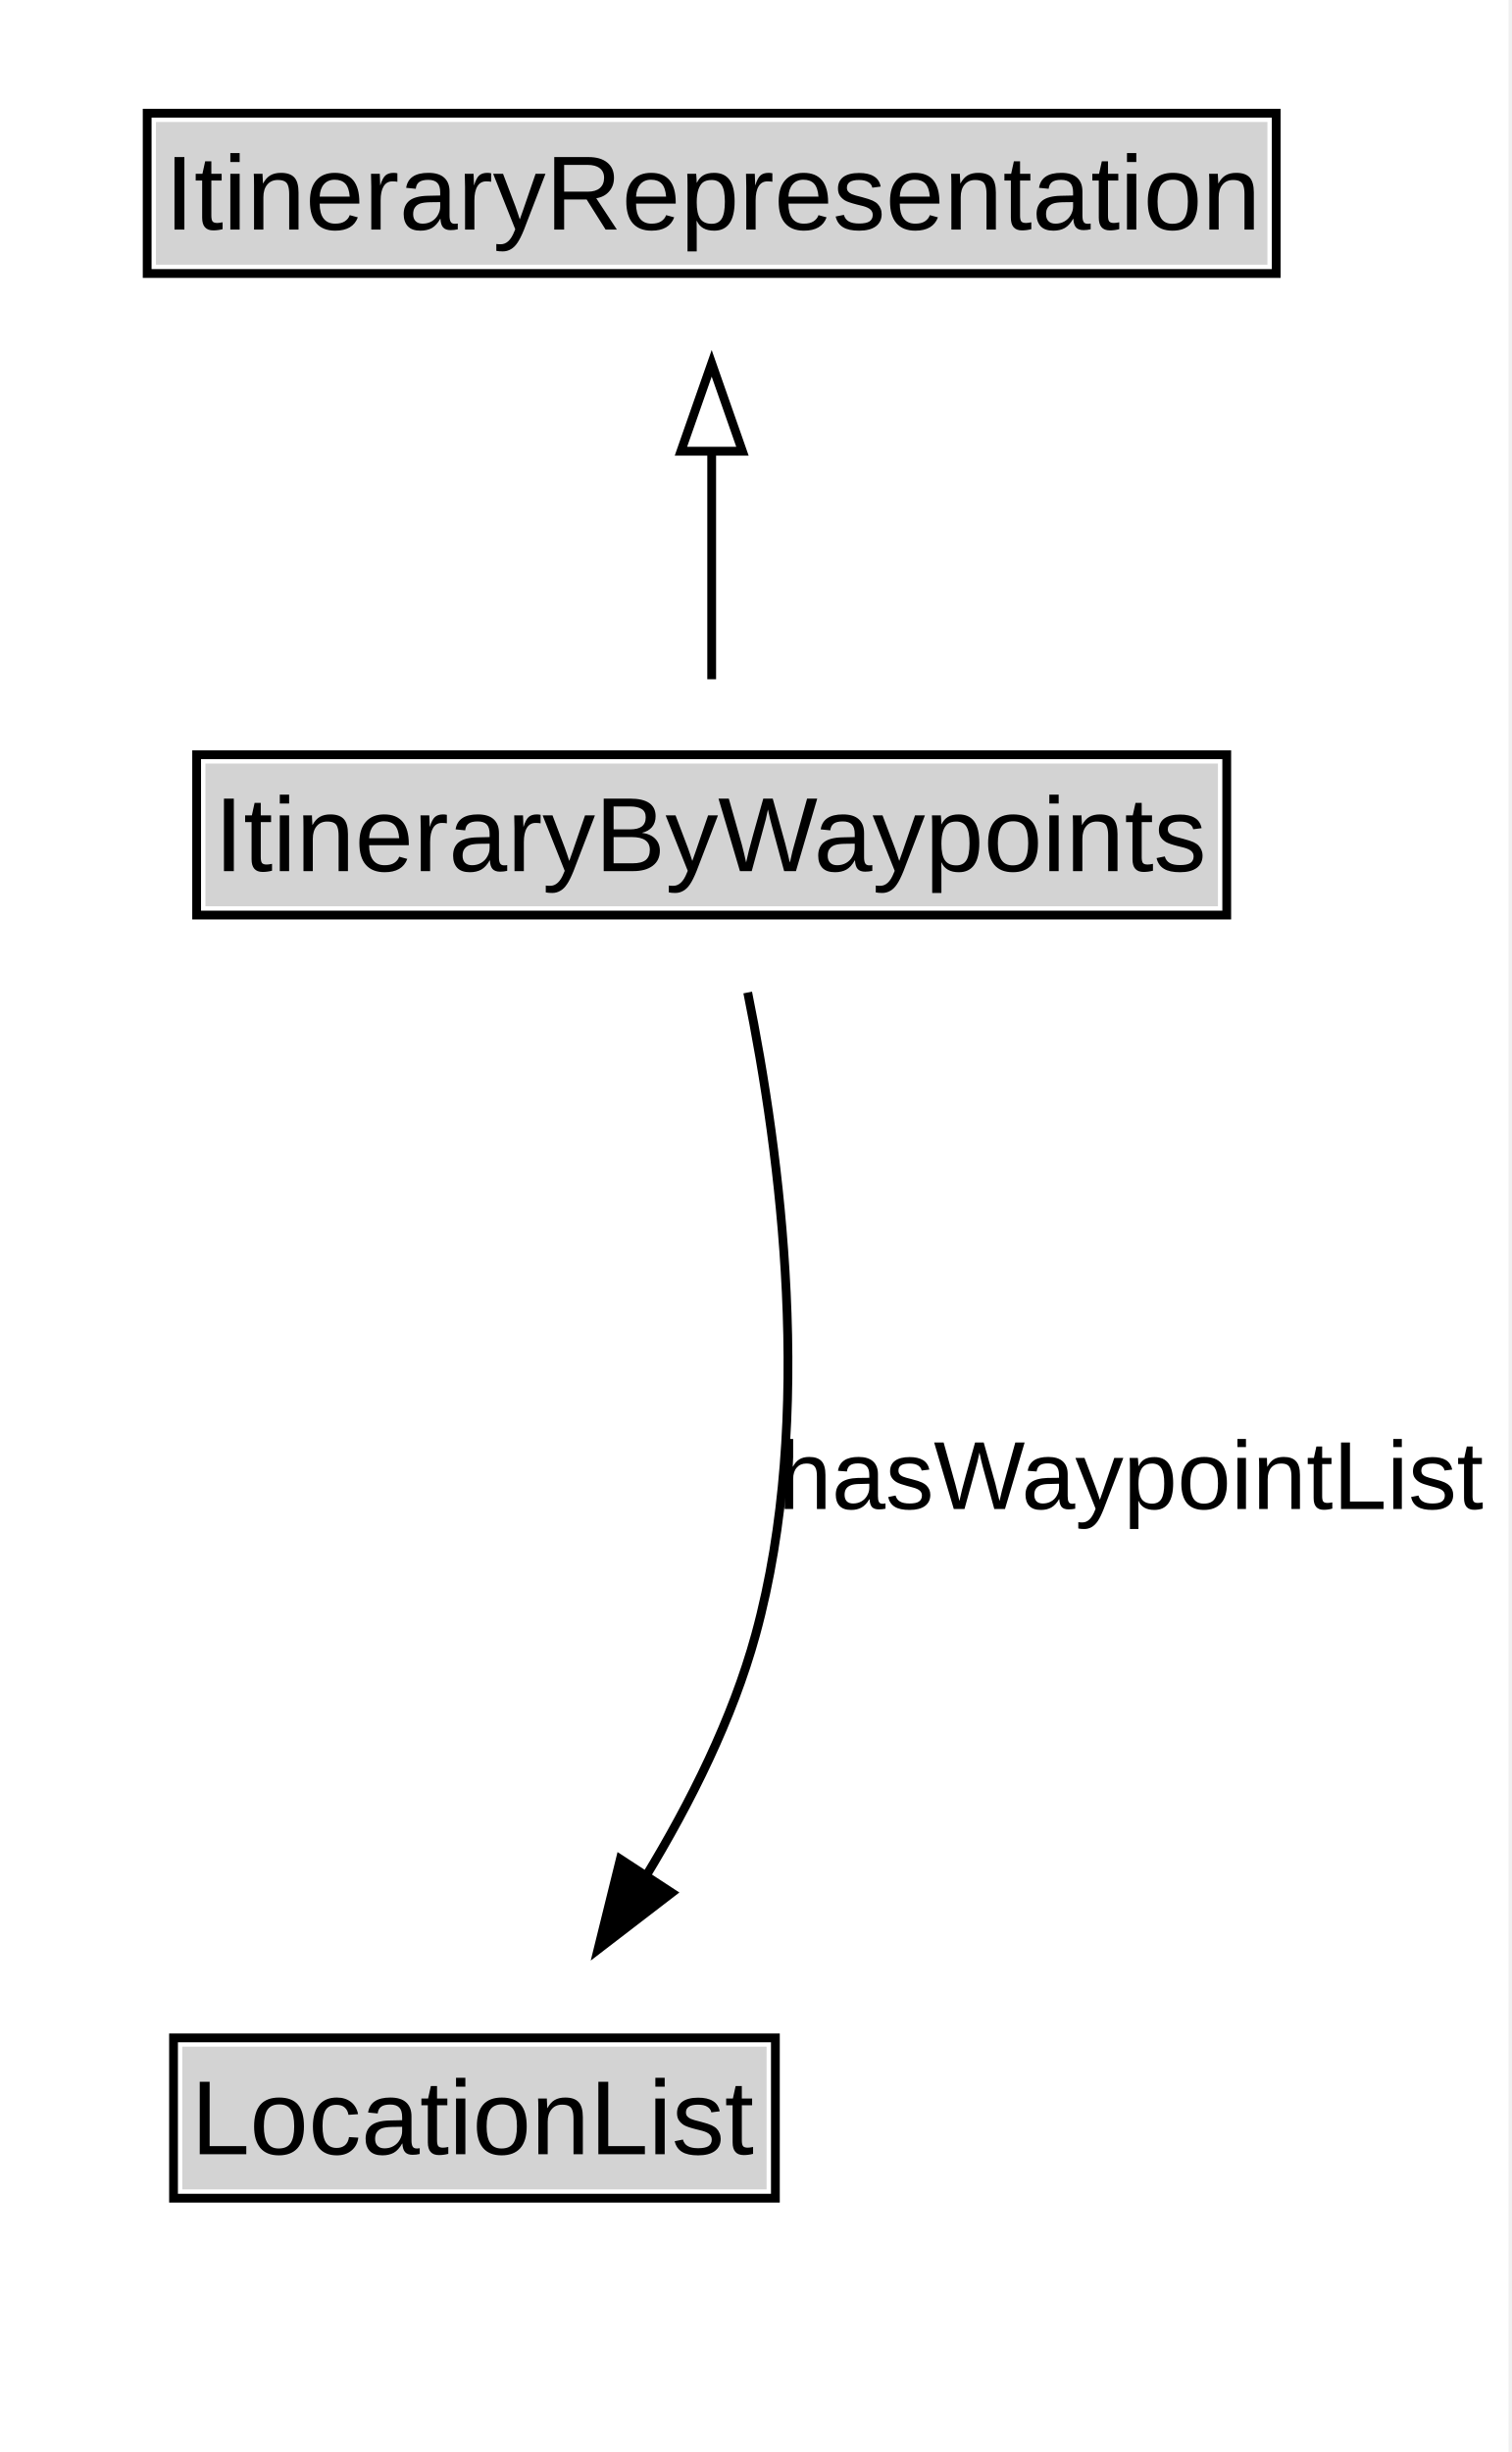
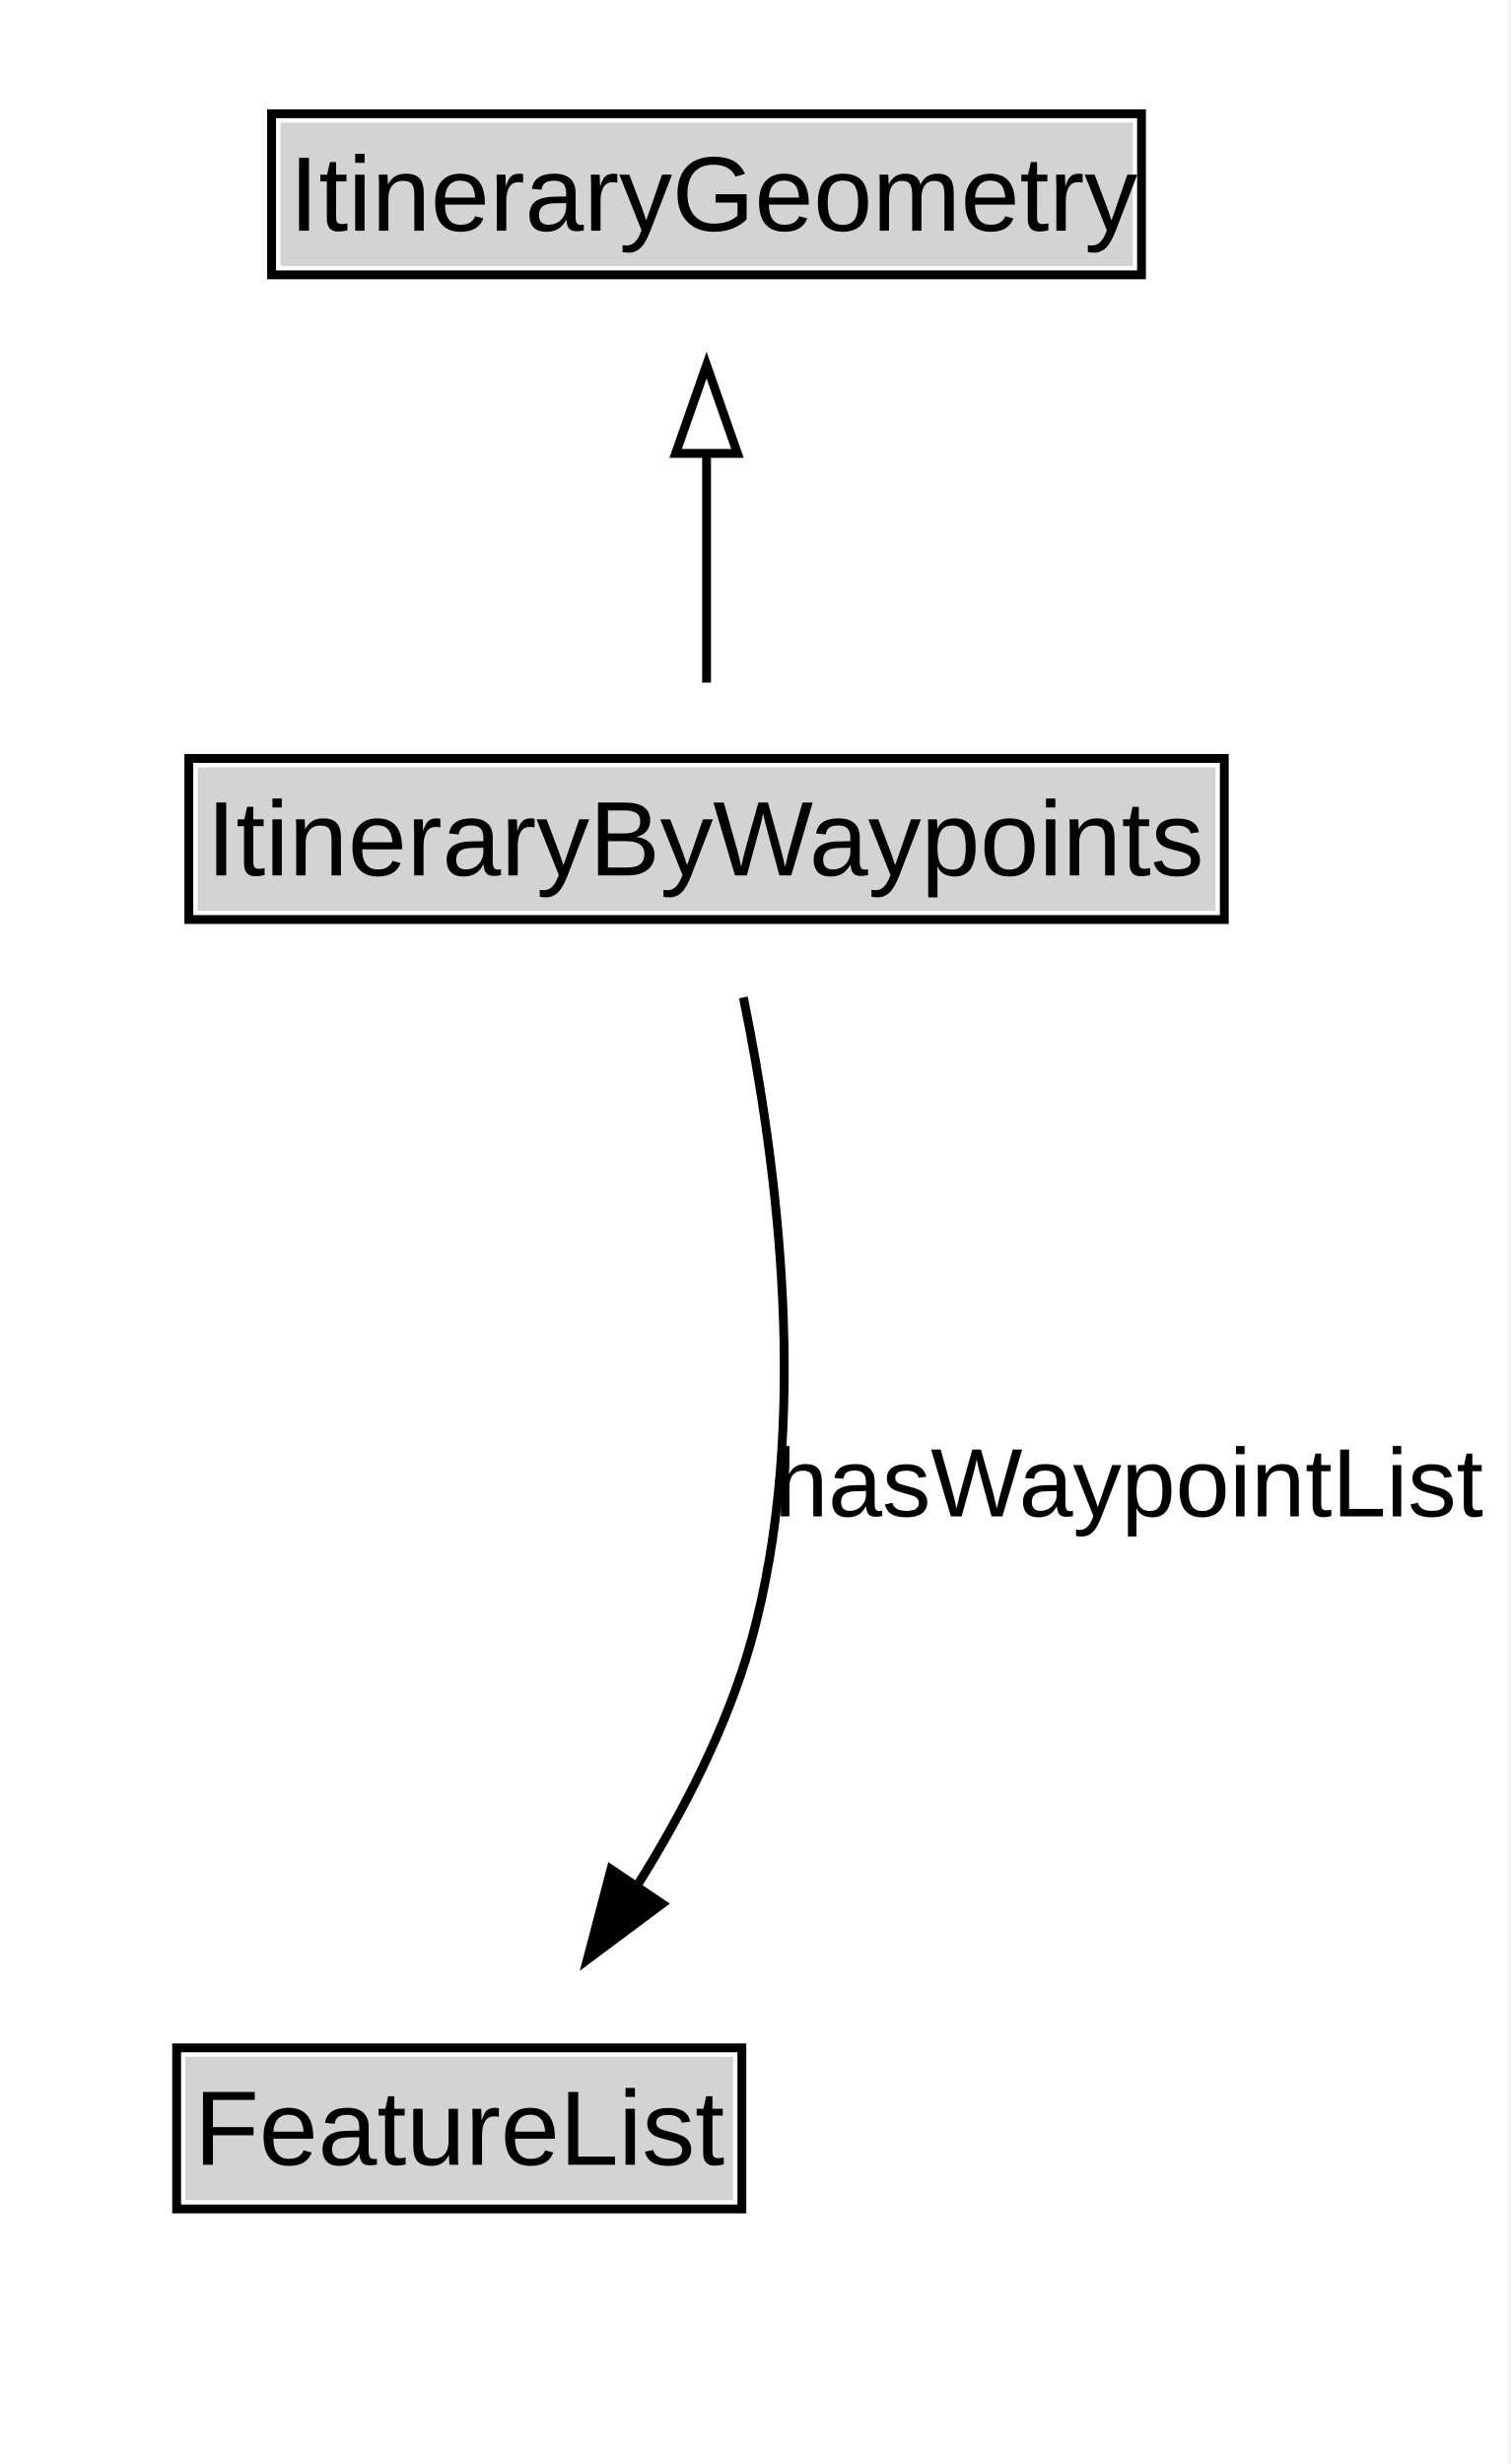
- <svg xmlns="http://www.w3.org/2000/svg" xmlns:xlink="http://www.w3.org/1999/xlink" width="172pt" height="279pt" viewBox="0.00 0.00 172.00 279.00">
+ <svg xmlns="http://www.w3.org/2000/svg" xmlns:xlink="http://www.w3.org/1999/xlink" width="171pt" height="279pt" viewBox="0.00 0.00 171.00 279.00">
  <g id="graph0" class="graph" transform="scale(1 1) rotate(0) translate(4 275)">
-     <polygon fill="white" stroke="none" points="-4,4 -4,-275 167.69,-275 167.69,4 -4,4" />
+     <polygon fill="white" stroke="none" points="-4,4 -4,-275 166.8,-275 166.8,4 -4,4" />
    <g id="clust3" class="cluster">
</g>
    <g id="node1" class="node">
      <g id="a_node1">
-         <a xlink:href="../ItineraryRepresentation" xlink:title="&lt;TABLE&gt;">
-           <polygon fill="lightgray" stroke="none" points="13.75,-244.88 13.75,-261.12 140.25,-261.12 140.25,-244.88 13.75,-244.88" />
-           <text xml:space="preserve" text-anchor="start" x="14.75" y="-248.88" font-family="Arial" font-size="12.00">ItineraryRepresentation</text>
-           <polygon fill="none" stroke="black" points="12.75,-243.88 12.75,-262.12 141.25,-262.12 141.25,-243.88 12.75,-243.88" />
+         <a xlink:href="../ItineraryGeometry" xlink:title="&lt;TABLE&gt;">
+           <polygon fill="lightgray" stroke="none" points="27.75,-244.88 27.75,-261.12 124.25,-261.12 124.25,-244.88 27.75,-244.88" />
+           <text xml:space="preserve" text-anchor="start" x="28.75" y="-248.88" font-family="Arial" font-size="12.00">ItineraryGeometry</text>
+           <polygon fill="none" stroke="black" points="26.75,-243.88 26.75,-262.12 125.25,-262.12 125.25,-243.88 26.75,-243.88" />
        </a>
      </g>
    </g>
    <g id="node2" class="node">
      <g id="a_node2">
        <a xlink:href="../ItineraryByWaypoints" xlink:title="&lt;TABLE&gt;">
-           <polygon fill="lightgray" stroke="none" points="19.38,-171.88 19.38,-188.12 134.62,-188.12 134.62,-171.88 19.38,-171.88" />
-           <text xml:space="preserve" text-anchor="start" x="20.38" y="-175.88" font-family="Arial" font-size="12.00">ItineraryByWaypoints</text>
-           <polygon fill="none" stroke="black" points="18.38,-170.88 18.38,-189.12 135.62,-189.12 135.62,-170.88 18.38,-170.88" />
+           <polygon fill="lightgray" stroke="none" points="18.38,-171.88 18.38,-188.12 133.62,-188.12 133.62,-171.88 18.38,-171.88" />
+           <text xml:space="preserve" text-anchor="start" x="19.38" y="-175.88" font-family="Arial" font-size="12.00">ItineraryByWaypoints</text>
+           <polygon fill="none" stroke="black" points="17.38,-170.88 17.38,-189.12 134.62,-189.12 134.62,-170.88 17.38,-170.88" />
        </a>
      </g>
    </g>
    <g id="edge1" class="edge">
-       <path fill="none" stroke="black" d="M77,-197.71C77,-205.47 77,-214.92 77,-223.74" />
-       <polygon fill="none" stroke="black" points="73.5,-223.66 77,-233.66 80.5,-223.66 73.5,-223.66" />
+       <path fill="none" stroke="black" d="M76,-197.71C76,-205.47 76,-214.92 76,-223.74" />
+       <polygon fill="none" stroke="black" points="72.5,-223.66 76,-233.66 79.5,-223.66 72.5,-223.66" />
    </g>
    <g id="node4" class="node">
      <g id="a_node4">
-         <a xlink:href="../LocationList" xlink:title="&lt;TABLE&gt;">
-           <polygon fill="lightgray" stroke="none" points="16.75,-25.88 16.75,-42.12 83.25,-42.12 83.25,-25.88 16.75,-25.88" />
-           <text xml:space="preserve" text-anchor="start" x="17.75" y="-29.88" font-family="Arial" font-size="12.00">LocationList</text>
-           <polygon fill="none" stroke="black" points="15.75,-24.88 15.75,-43.12 84.25,-43.12 84.25,-24.88 15.75,-24.88" />
+         <a xlink:href="../FeatureList" xlink:title="&lt;TABLE&gt;">
+           <polygon fill="lightgray" stroke="none" points="17,-25.88 17,-42.12 79,-42.12 79,-25.88 17,-25.88" />
+           <text xml:space="preserve" text-anchor="start" x="18" y="-29.88" font-family="Arial" font-size="12.00">FeatureList</text>
+           <polygon fill="none" stroke="black" points="16,-24.88 16,-43.12 80,-43.12 80,-24.88 16,-24.88" />
        </a>
      </g>
    </g>
    <g id="edge4" class="edge">
-       <path fill="none" stroke="black" d="M81.1,-162.07C84.82,-143.73 88.78,-113.75 82,-89 79.38,-79.44 74.58,-69.85 69.48,-61.46" />
-       <polygon fill="black" stroke="black" points="72.46,-59.63 64.06,-53.18 66.6,-63.46 72.46,-59.63" />
-       <text xml:space="preserve" text-anchor="middle" x="124.69" y="-103.3" font-family="Arial" font-size="11.00">hasWaypointList</text>
+       <path fill="none" stroke="black" d="M80.17,-162.06C83.94,-143.69 87.95,-113.71 81,-89 78.29,-79.38 73.34,-69.77 68.08,-61.39" />
+       <polygon fill="black" stroke="black" points="70.98,-59.43 62.49,-53.1 65.18,-63.35 70.98,-59.43" />
+       <text xml:space="preserve" text-anchor="middle" x="123.8" y="-103.3" font-family="Arial" font-size="11.00">hasWaypointList</text>
    </g>
  </g>
</svg>
